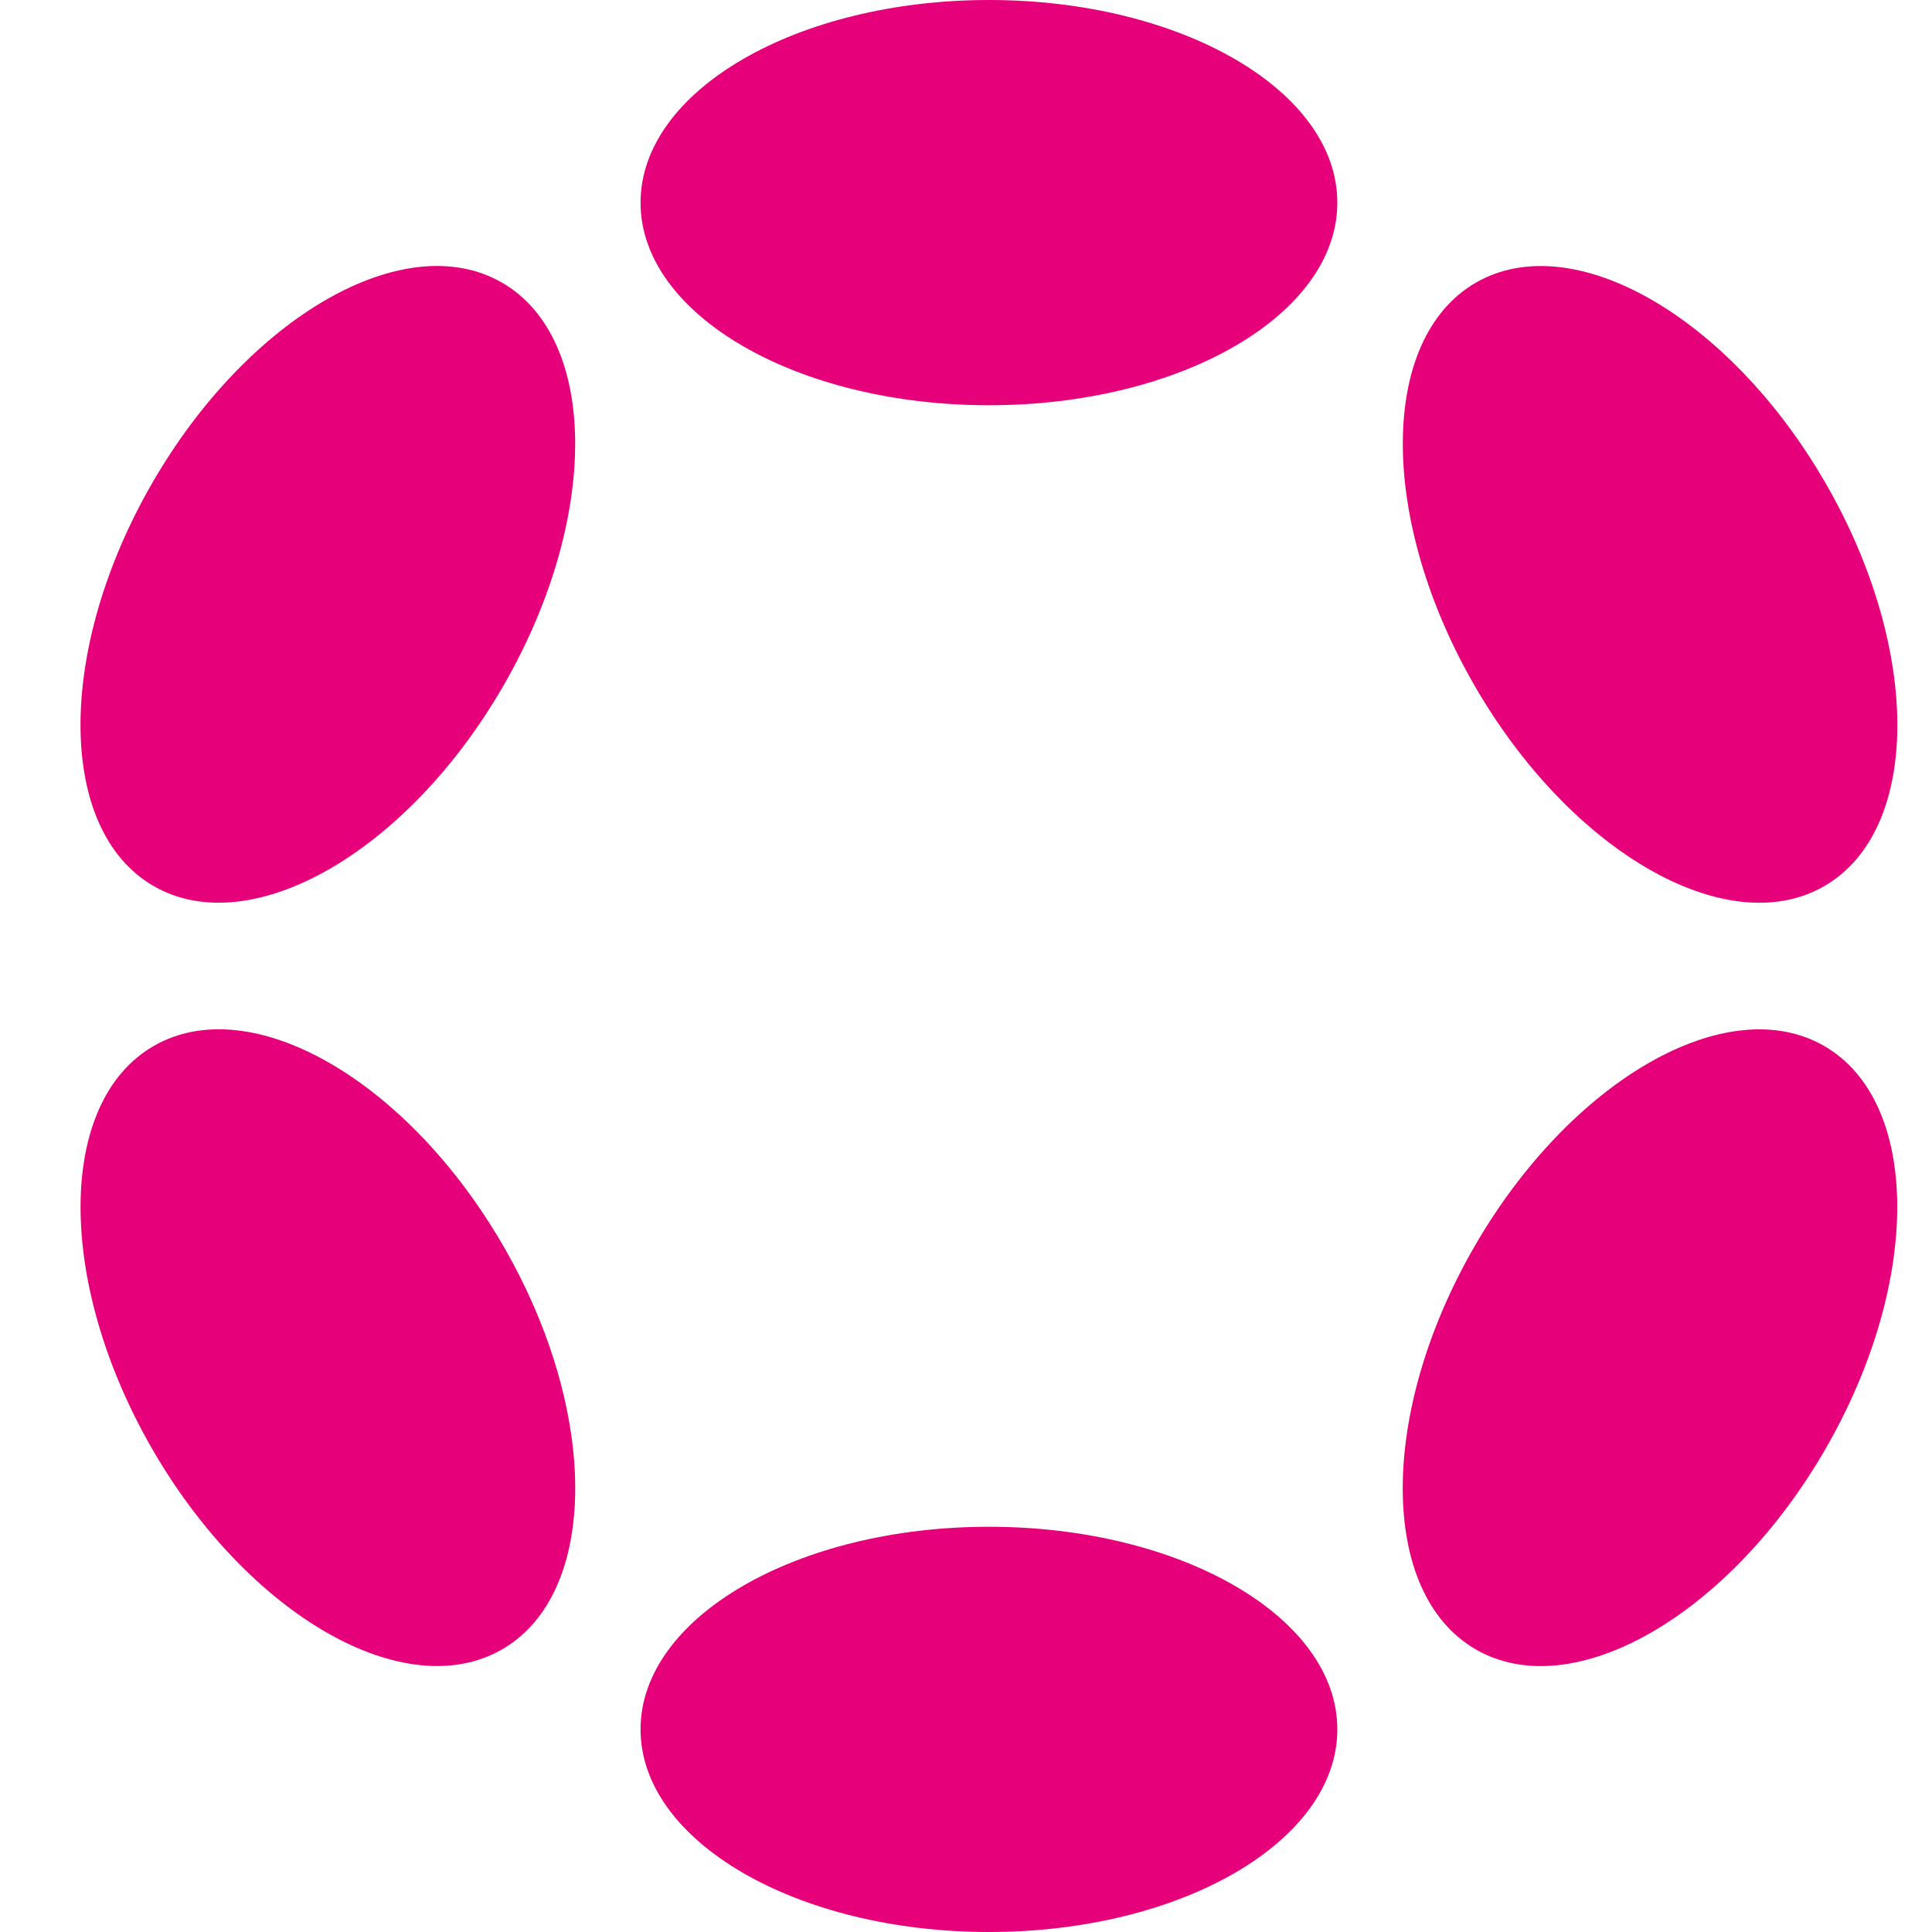
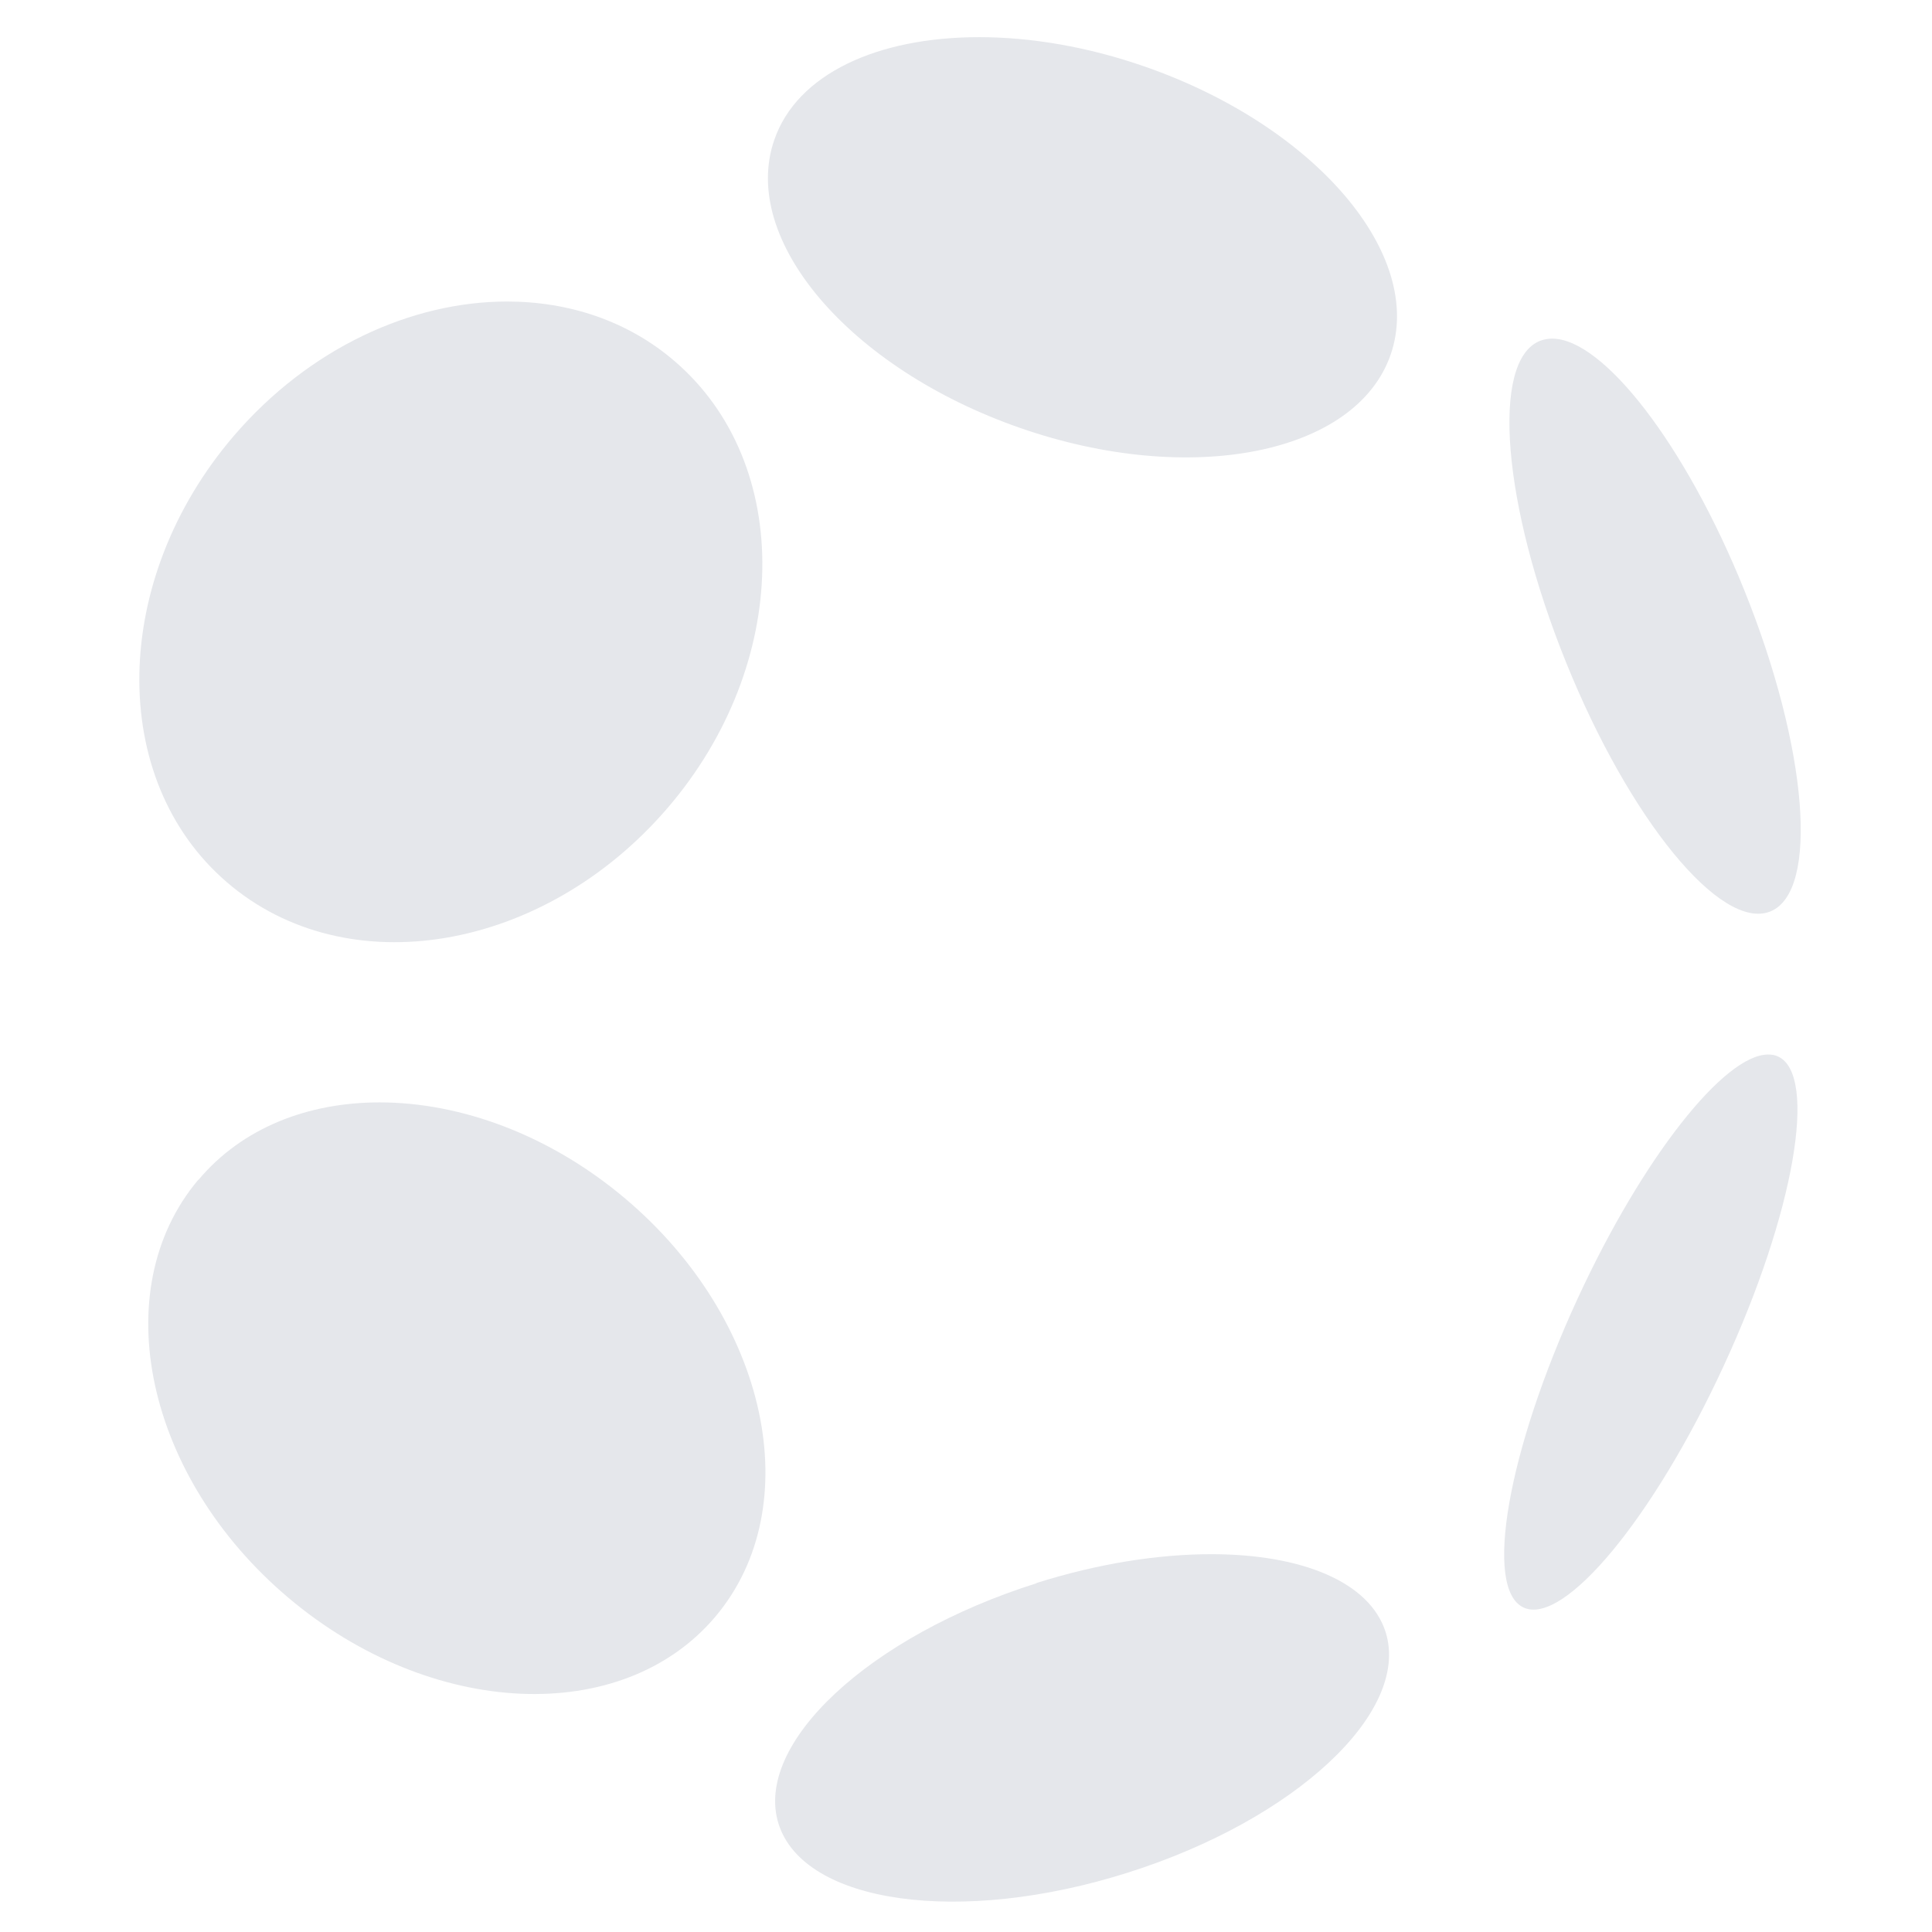
- <svg xmlns="http://www.w3.org/2000/svg" width="20" height="20" viewBox="0 0 20 20" fill="none">
-   <path fill-rule="evenodd" clip-rule="evenodd" d="M13.844 2.098C13.844 3.256 12.229 4.195 10.238 4.195C8.246 4.195 6.631 3.256 6.631 2.098C6.631 0.939 8.246 0 10.238 0C12.229 0 13.844 0.939 13.844 2.098ZM13.844 17.902C13.844 19.061 12.229 20 10.238 20C8.246 20 6.631 19.061 6.631 17.902C6.631 16.744 8.246 15.805 10.238 15.805C12.229 15.805 13.844 16.744 13.844 17.902ZM5.211 7.099C6.207 5.374 6.201 3.506 5.197 2.926C4.193 2.346 2.572 3.275 1.576 5C0.58 6.725 0.587 8.593 1.59 9.172C2.594 9.752 4.216 8.824 5.211 7.099ZM18.884 10.828C19.887 11.407 19.893 13.275 18.897 15C17.901 16.725 16.281 17.654 15.278 17.075C14.274 16.495 14.268 14.627 15.264 12.903C16.26 11.178 17.881 10.249 18.884 10.828ZM5.198 17.074C6.201 16.495 6.208 14.626 5.212 12.901C4.216 11.176 2.595 10.248 1.591 10.828C0.587 11.407 0.581 13.275 1.576 15C2.572 16.725 4.194 17.654 5.198 17.074ZM18.898 5.001C19.894 6.726 19.888 8.594 18.885 9.173C17.882 9.752 16.261 8.823 15.265 7.098C14.269 5.373 14.275 3.506 15.278 2.926C16.282 2.347 17.902 3.276 18.898 5.001Z" fill="#E6007A" />
+ <svg xmlns="http://www.w3.org/2000/svg" width="256" height="256" viewBox="0 0 256 256" fill="none">
+   <path d="M31.015 57.718C14.655 76.777 14.223 103.306 30.086 116.92C45.949 130.566 72.067 126.15 88.461 107.058C104.821 87.999 105.253 61.47 89.39 47.857C83.184 42.511 75.352 39.954 67.188 39.954C54.511 39.954 40.971 46.13 31.015 57.718Z" fill="#E5E7EB" />
+   <path d="M26.269 156.332C13.957 170.941 19.3 195.744 38.216 211.715C57.133 227.686 82.487 228.815 94.799 214.205C107.111 199.596 101.768 174.793 82.852 158.822C72.83 150.355 61.015 146.072 50.296 146.072C40.772 146.072 32.077 149.459 26.303 156.332" fill="#E5E7EB" />
+   <path d="M137.343 209.789C115.142 216.795 99.843 231.072 103.161 241.664C106.513 252.256 127.221 255.178 149.423 248.139C171.625 241.133 186.923 226.856 183.605 216.264C181.481 209.59 172.454 205.938 160.507 205.938C153.505 205.938 145.54 207.166 137.343 209.756" fill="#E5E7EB" />
+   <path d="M102.597 18.537C98.018 31.751 112.553 48.818 135.12 56.687C157.686 64.556 179.689 60.207 184.268 46.992C188.848 33.777 174.313 16.71 151.746 8.841C144.146 6.185 136.58 4.923 129.744 4.923C116.303 4.923 105.617 9.771 102.597 18.537Z" fill="#E5E7EB" />
+   <path d="M204.048 45.169C197.51 47.792 199.07 66.884 207.499 87.736C215.928 108.621 228.041 123.396 234.579 120.773C241.083 118.15 239.557 99.091 231.128 78.206C223.362 58.948 212.444 44.87 205.674 44.87C205.11 44.87 204.579 44.97 204.048 45.169Z" fill="#E5E7EB" />
+   <path d="M209.058 172.038C199.766 192.192 196.547 210.553 201.89 213.01C207.233 215.468 219.114 201.124 228.406 180.969C237.731 160.815 240.917 142.453 235.607 139.996C235.209 139.797 234.778 139.731 234.28 139.731C228.472 139.731 217.654 153.411 209.058 172.038Z" fill="#E5E7EB" />
</svg>
